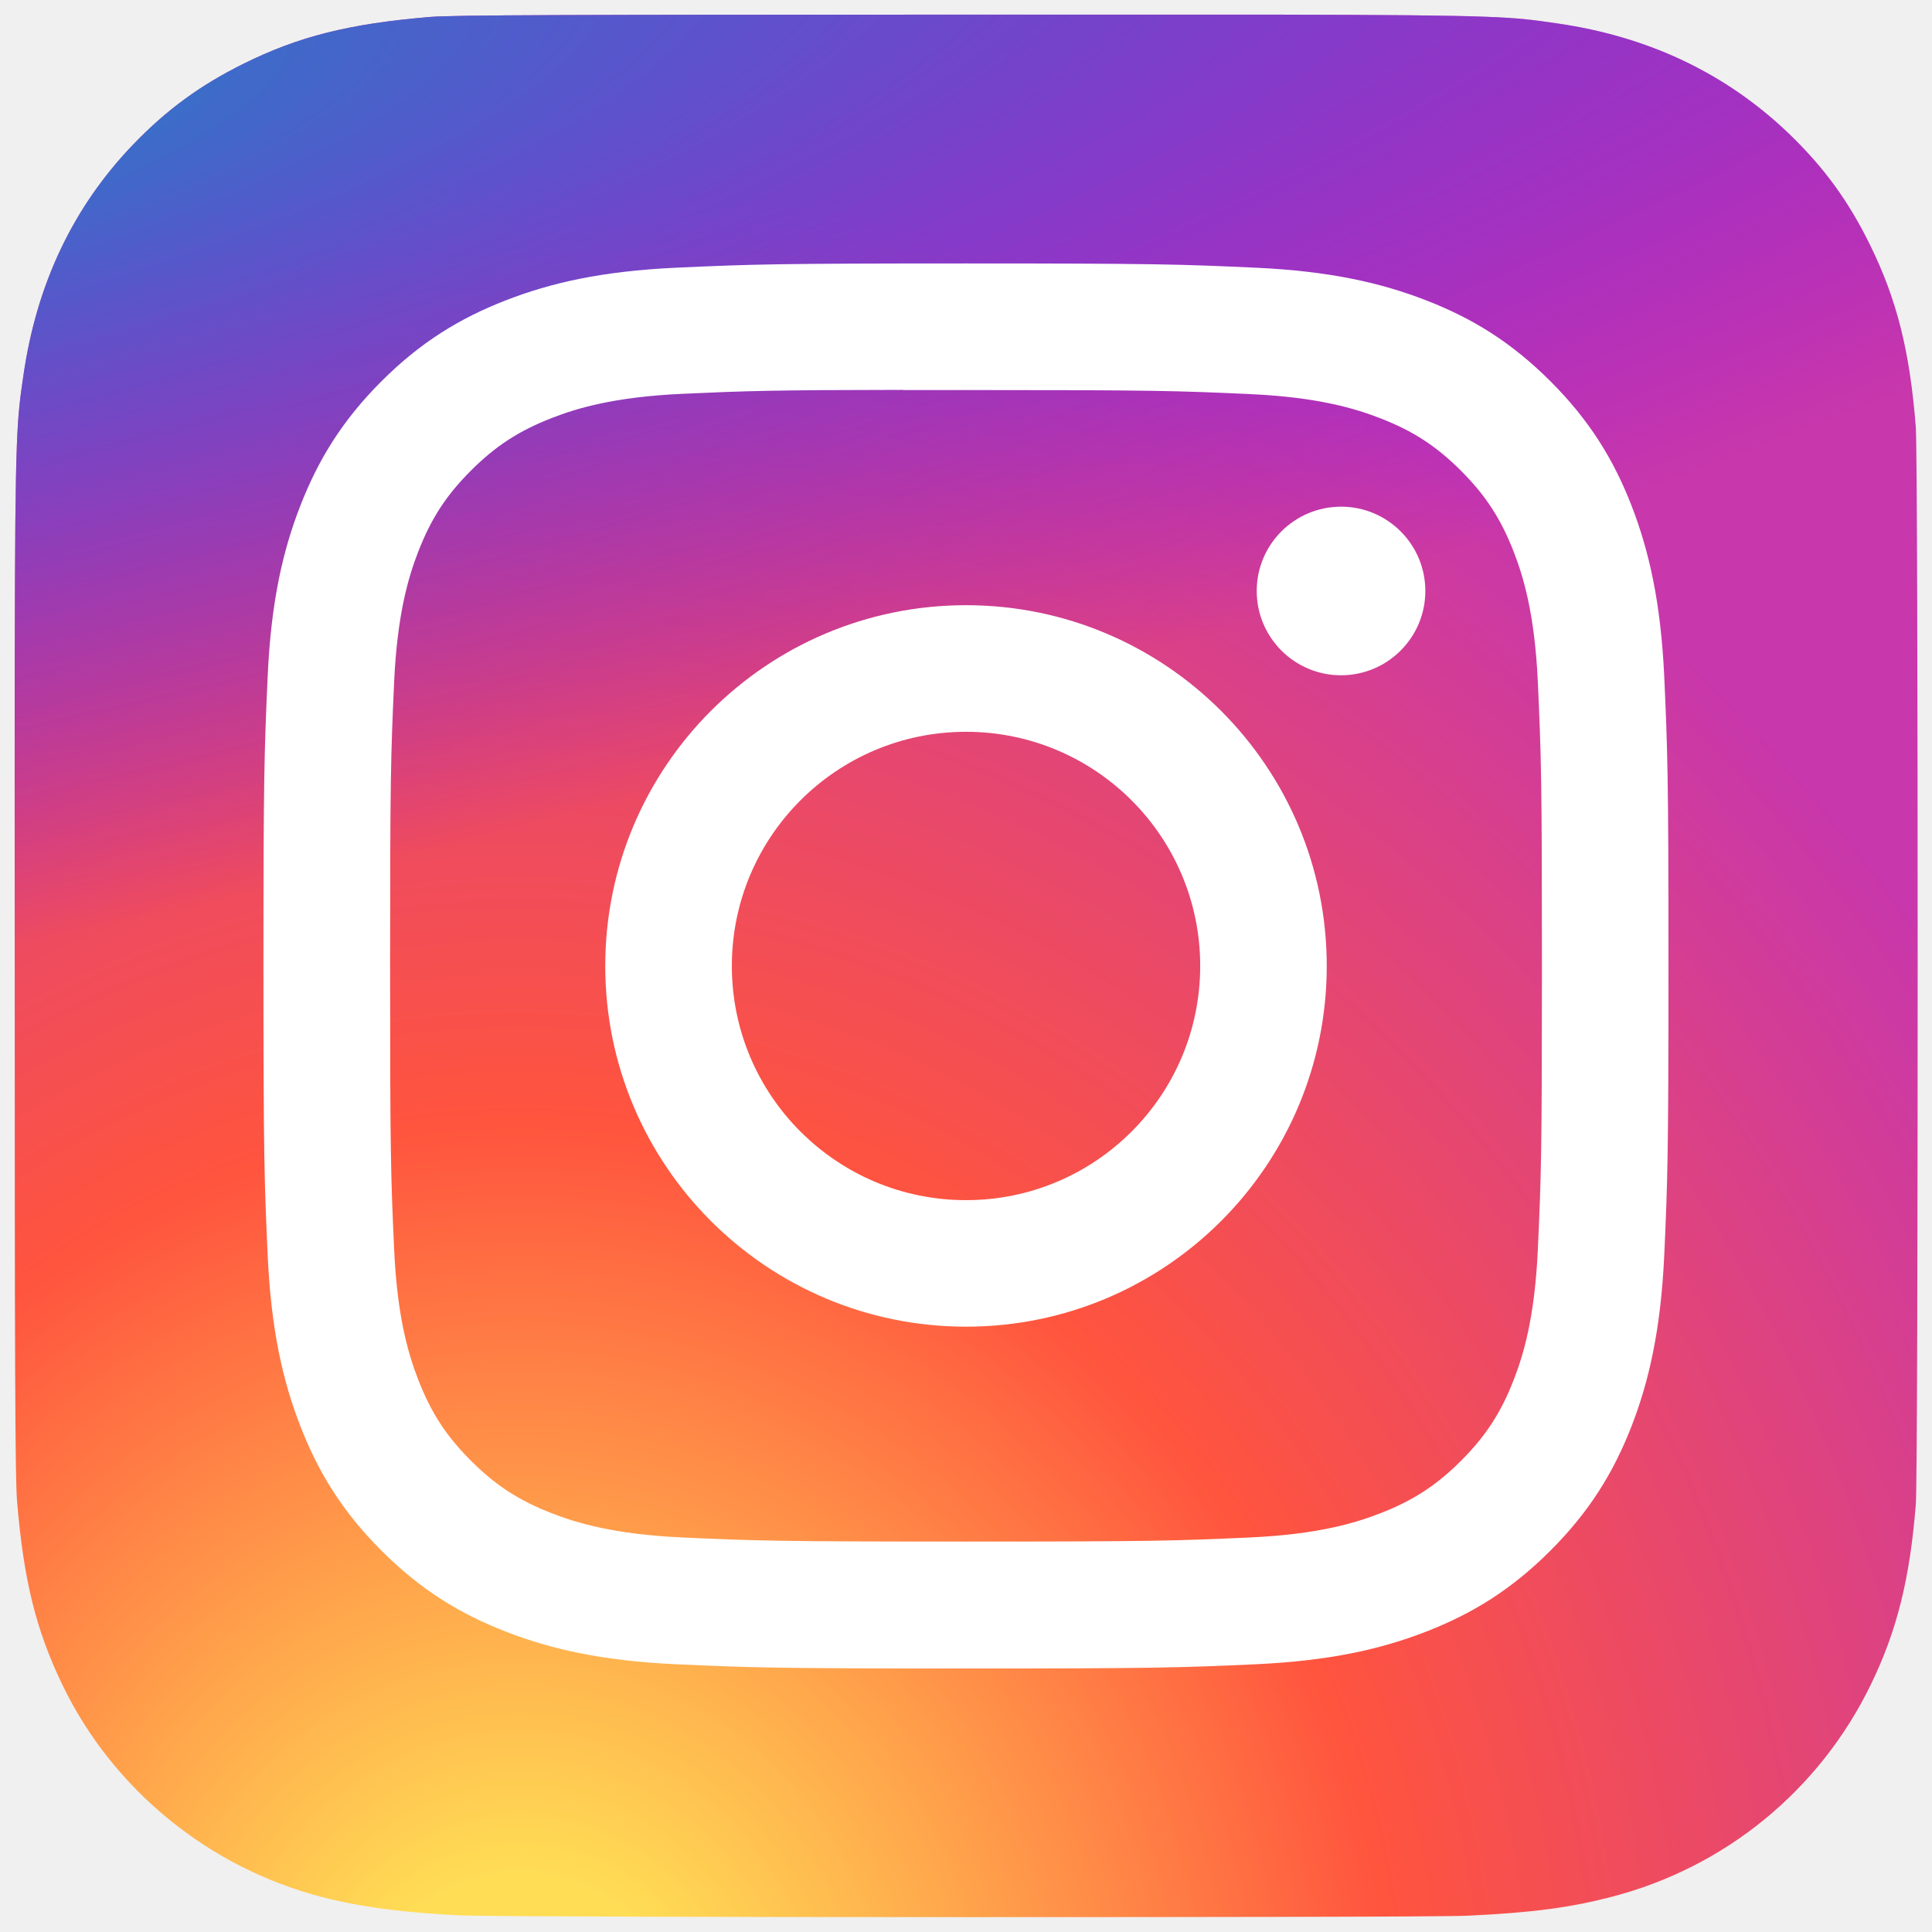
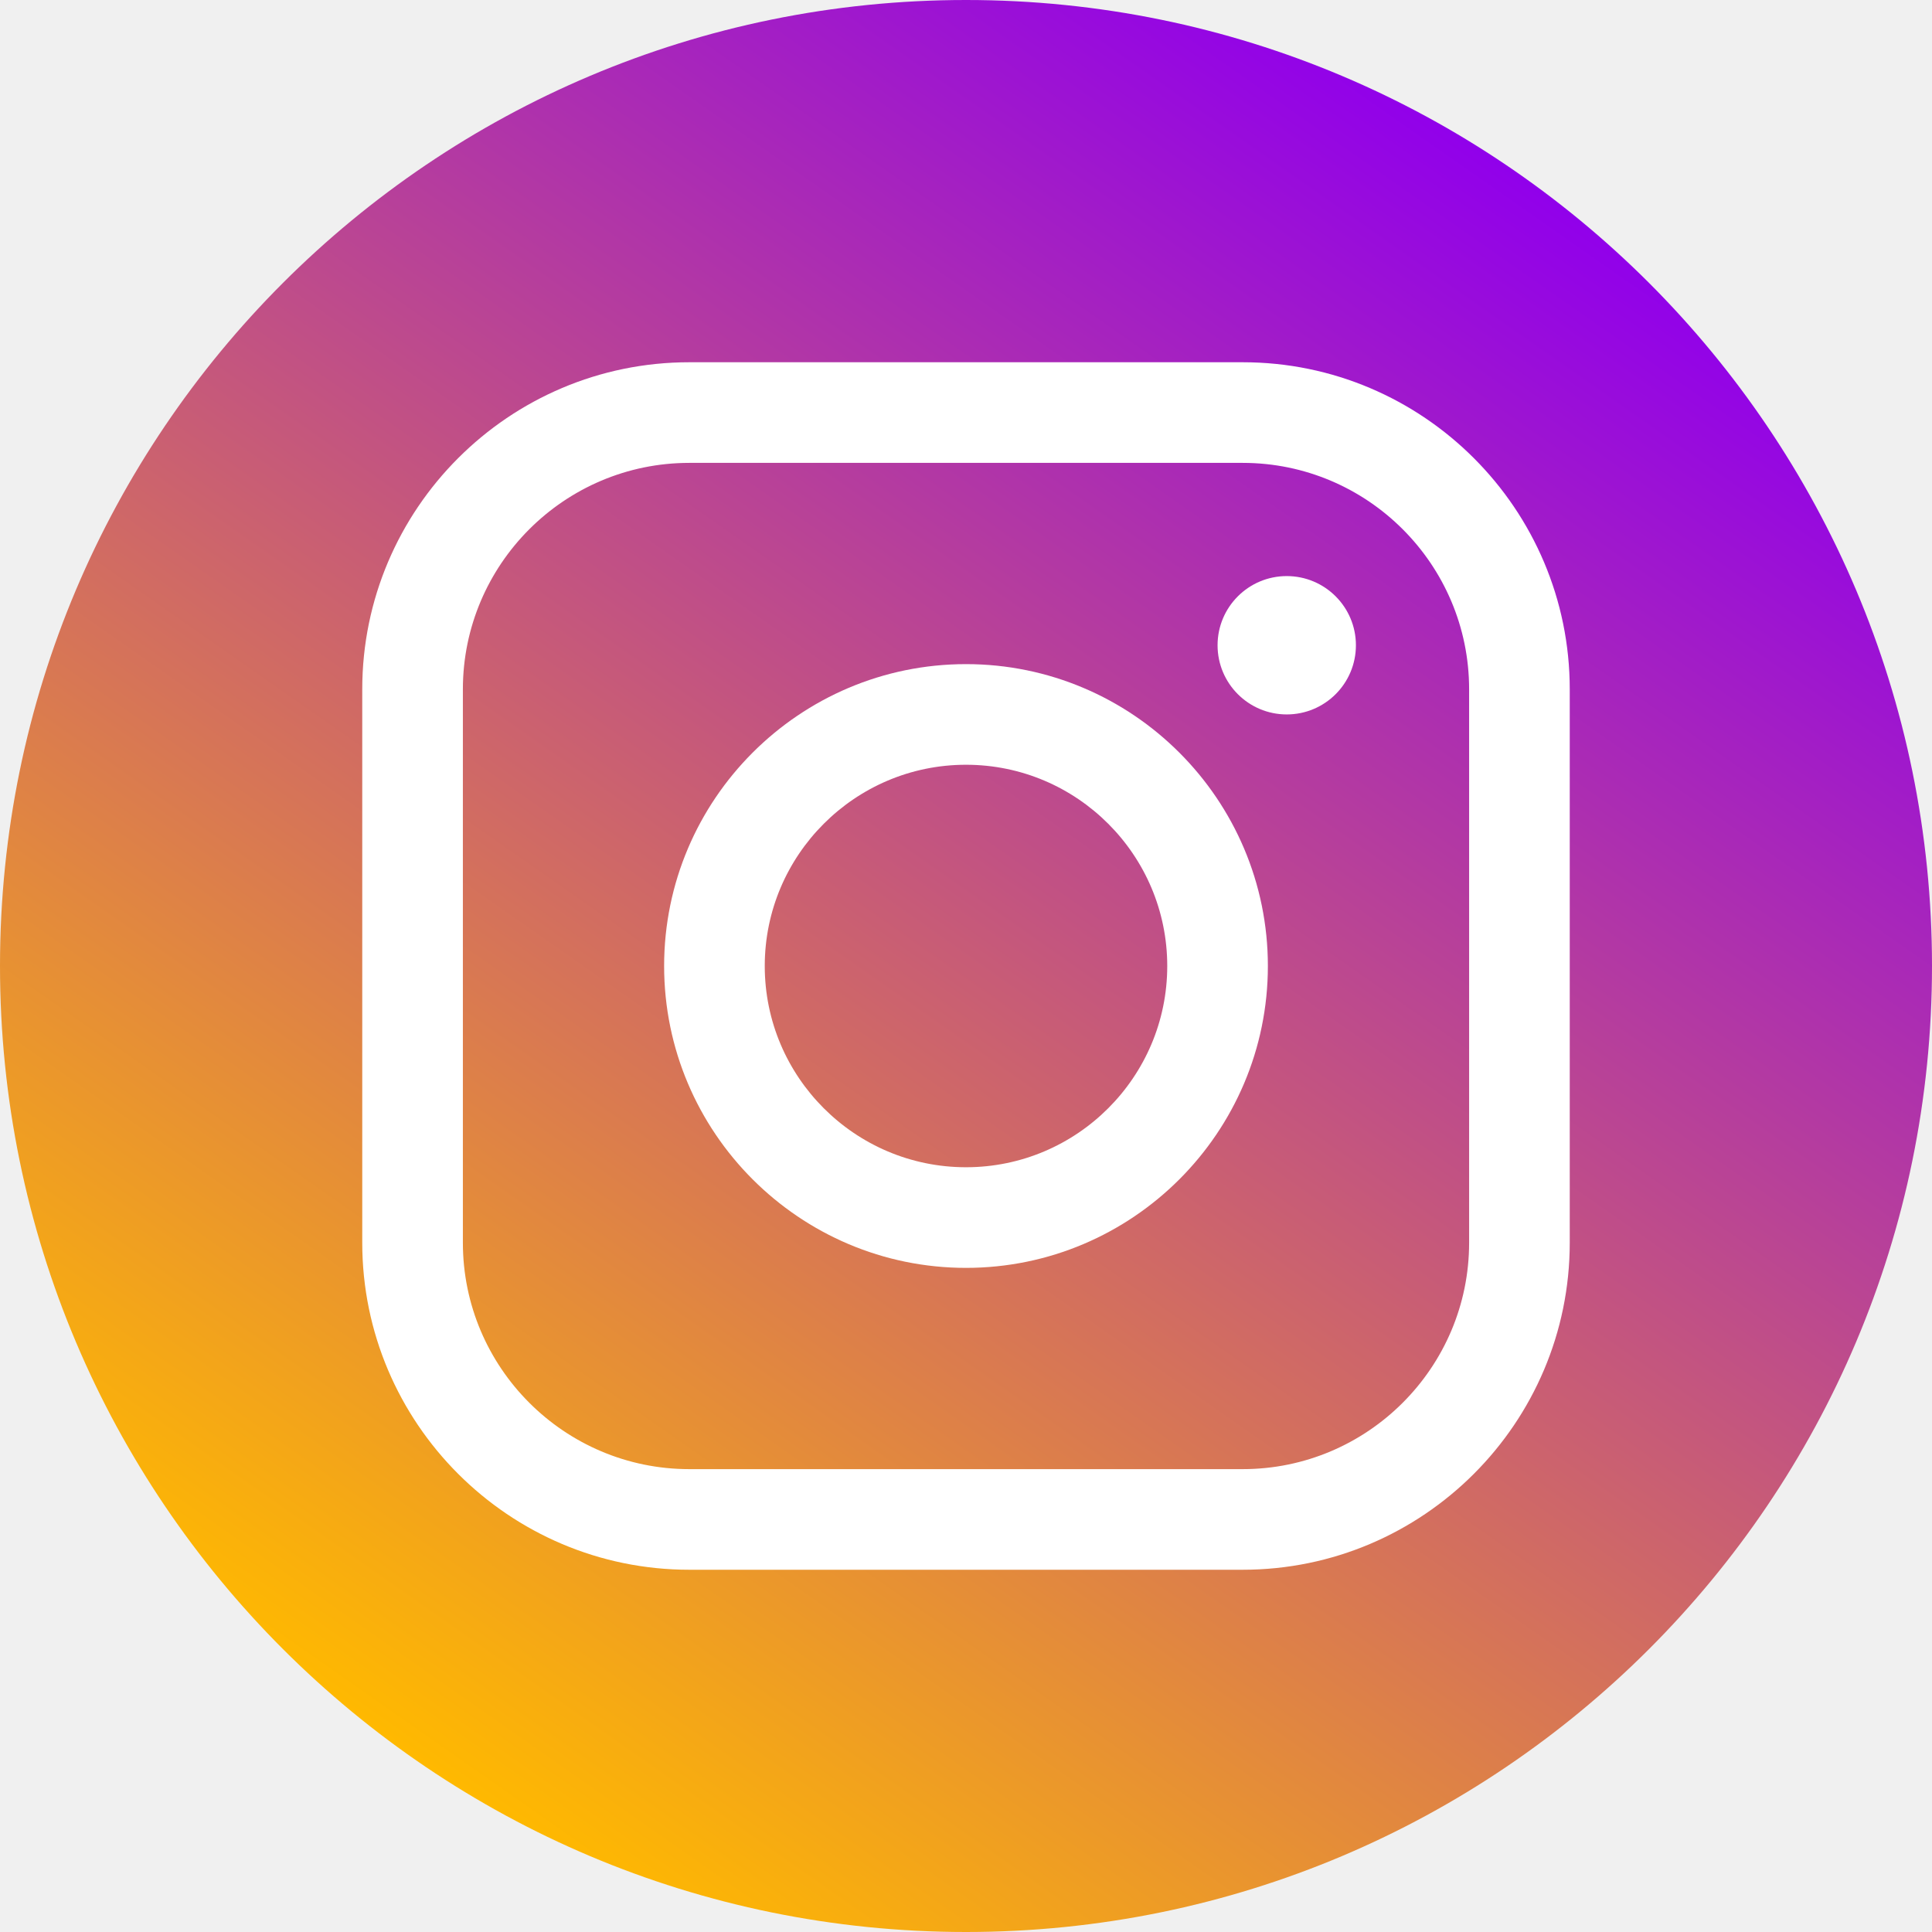
- <svg xmlns="http://www.w3.org/2000/svg" xmlns:xlink="http://www.w3.org/1999/xlink" width="132.004" height="132">
-   <defs>
-     <linearGradient id="b">
-       <stop offset="0" stop-color="#3771c8" />
-       <stop stop-color="#3771c8" offset=".128" />
-       <stop offset="1" stop-color="#60f" stop-opacity="0" />
+ <svg xmlns="http://www.w3.org/2000/svg" enable-background="new 0 0 128 128" height="128px" id="Layer_1" version="1.1" viewBox="0 0 128 128" width="128px" xml:space="preserve">
+   <g>
+     <linearGradient gradientTransform="matrix(1 0 0 -1 594 633)" gradientUnits="userSpaceOnUse" id="SVGID_1_" x1="-566.711" x2="-493.288" y1="516.569" y2="621.43">
+       <stop offset="0" style="stop-color:#FFB900" />
+       <stop offset="1" style="stop-color:#9100EB" />
    </linearGradient>
-     <linearGradient id="a">
-       <stop offset="0" stop-color="#fd5" />
-       <stop offset=".1" stop-color="#fd5" />
-       <stop offset=".5" stop-color="#ff543e" />
-       <stop offset="1" stop-color="#c837ab" />
-     </linearGradient>
-     <radialGradient id="c" cx="158.429" cy="578.088" r="65" xlink:href="#a" gradientUnits="userSpaceOnUse" gradientTransform="matrix(0 -1.98198 1.8439 0 -1031.402 454.004)" fx="158.429" fy="578.088" />
-     <radialGradient id="d" cx="147.694" cy="473.455" r="65" xlink:href="#b" gradientUnits="userSpaceOnUse" gradientTransform="matrix(.17394 .86872 -3.5818 .71718 1648.348 -458.493)" fx="147.694" fy="473.455" />
-   </defs>
-   <path fill="url(#c)" d="M65.03 0C37.888 0 29.95.028 28.407.156c-5.57.463-9.036 1.34-12.812 3.22-2.91 1.445-5.205 3.12-7.47 5.468C4 13.126 1.5 18.394.595 24.656c-.44 3.04-.568 3.66-.594 19.188-.01 5.176 0 11.988 0 21.125 0 27.12.03 35.05.16 36.59.45 5.42 1.3 8.83 3.1 12.56 3.44 7.14 10.01 12.5 17.75 14.5 2.68.69 5.64 1.07 9.44 1.25 1.61.07 18.02.12 34.44.12 16.42 0 32.84-.02 34.41-.1 4.4-.207 6.955-.55 9.78-1.28 7.79-2.01 14.24-7.29 17.75-14.53 1.765-3.64 2.66-7.18 3.065-12.317.088-1.12.125-18.977.125-36.81 0-17.836-.04-35.66-.128-36.78-.41-5.22-1.305-8.73-3.127-12.44-1.495-3.037-3.155-5.305-5.565-7.624C116.9 4 111.64 1.5 105.372.596 102.335.157 101.73.027 86.19 0H65.03z" transform="translate(1.004 1)" />
-   <path fill="url(#d)" d="M65.03 0C37.888 0 29.95.028 28.407.156c-5.57.463-9.036 1.34-12.812 3.22-2.91 1.445-5.205 3.12-7.47 5.468C4 13.126 1.5 18.394.595 24.656c-.44 3.04-.568 3.66-.594 19.188-.01 5.176 0 11.988 0 21.125 0 27.12.03 35.05.16 36.59.45 5.42 1.3 8.83 3.1 12.56 3.44 7.14 10.01 12.5 17.75 14.5 2.68.69 5.64 1.07 9.44 1.25 1.61.07 18.02.12 34.44.12 16.42 0 32.84-.02 34.41-.1 4.4-.207 6.955-.55 9.78-1.28 7.79-2.01 14.24-7.29 17.75-14.53 1.765-3.64 2.66-7.18 3.065-12.317.088-1.12.125-18.977.125-36.81 0-17.836-.04-35.66-.128-36.78-.41-5.22-1.305-8.73-3.127-12.44-1.495-3.037-3.155-5.305-5.565-7.624C116.9 4 111.64 1.5 105.372.596 102.335.157 101.73.027 86.19 0H65.03z" transform="translate(1.004 1)" />
-   <path fill="#fff" d="M66.004 18c-13.036 0-14.672.057-19.792.29-5.11.234-8.598 1.043-11.65 2.23-3.157 1.226-5.835 2.866-8.503 5.535-2.67 2.668-4.31 5.346-5.54 8.502-1.19 3.053-2 6.542-2.23 11.65C18.06 51.327 18 52.964 18 66s.058 14.667.29 19.787c.235 5.11 1.044 8.598 2.23 11.65 1.227 3.157 2.867 5.835 5.536 8.503 2.667 2.67 5.345 4.314 8.5 5.54 3.054 1.187 6.543 1.996 11.652 2.23 5.12.233 6.755.29 19.79.29 13.037 0 14.668-.057 19.788-.29 5.11-.234 8.602-1.043 11.656-2.23 3.156-1.226 5.83-2.87 8.497-5.54 2.67-2.668 4.31-5.346 5.54-8.502 1.18-3.053 1.99-6.542 2.23-11.65.23-5.12.29-6.752.29-19.788 0-13.036-.06-14.672-.29-19.792-.24-5.11-1.05-8.598-2.23-11.65-1.23-3.157-2.87-5.835-5.54-8.503-2.67-2.67-5.34-4.31-8.5-5.535-3.06-1.187-6.55-1.996-11.66-2.23-5.12-.233-6.75-.29-19.79-.29zm-4.306 8.65c1.278-.002 2.704 0 4.306 0 12.816 0 14.335.046 19.396.276 4.68.214 7.22.996 8.912 1.653 2.24.87 3.837 1.91 5.516 3.59 1.68 1.68 2.72 3.28 3.592 5.52.657 1.69 1.44 4.23 1.653 8.91.23 5.06.28 6.58.28 19.39s-.05 14.33-.28 19.39c-.214 4.68-.996 7.22-1.653 8.91-.87 2.24-1.912 3.835-3.592 5.514-1.68 1.68-3.275 2.72-5.516 3.59-1.69.66-4.232 1.44-8.912 1.654-5.06.23-6.58.28-19.396.28-12.817 0-14.336-.05-19.396-.28-4.68-.216-7.22-.998-8.913-1.655-2.24-.87-3.84-1.91-5.52-3.59-1.68-1.68-2.72-3.276-3.592-5.517-.657-1.69-1.44-4.23-1.653-8.91-.23-5.06-.276-6.58-.276-19.398s.046-14.33.276-19.39c.214-4.68.996-7.22 1.653-8.912.87-2.24 1.912-3.84 3.592-5.52 1.68-1.68 3.28-2.72 5.52-3.592 1.692-.66 4.233-1.44 8.913-1.655 4.428-.2 6.144-.26 15.09-.27zm29.928 7.97c-3.18 0-5.76 2.577-5.76 5.758 0 3.18 2.58 5.76 5.76 5.76 3.18 0 5.76-2.58 5.76-5.76 0-3.18-2.58-5.76-5.76-5.76zm-25.622 6.73c-13.613 0-24.65 11.037-24.65 24.65 0 13.613 11.037 24.645 24.65 24.645C79.617 90.645 90.65 79.613 90.65 66S79.616 41.35 66.003 41.35zm0 8.65c8.836 0 16 7.163 16 16 0 8.836-7.164 16-16 16-8.837 0-16-7.164-16-16 0-8.837 7.163-16 16-16z" />
+     <circle cx="64" cy="64" fill="url(#SVGID_1_)" r="64" />
+   </g>
+   <g>
+     <g>
+       <path d="M82.333,104H45.667C33.72,104,24,94.281,24,82.333V45.667C24,33.719,33.72,24,45.667,24h36.666    C94.281,24,104,33.719,104,45.667v36.667C104,94.281,94.281,104,82.333,104z M45.667,30.667c-8.271,0-15,6.729-15,15v36.667    c0,8.271,6.729,15,15,15h36.666c8.271,0,15-6.729,15-15V45.667c0-8.271-6.729-15-15-15H45.667z" fill="#FFFFFF" />
+     </g>
+     <g>
+       <path d="M64,84c-11.028,0-20-8.973-20-20c0-11.029,8.972-20,20-20s20,8.971,20,20C84,75.027,75.028,84,64,84z     M64,50.667c-7.352,0-13.333,5.981-13.333,13.333c0,7.353,5.981,13.333,13.333,13.333S77.333,71.353,77.333,64    C77.333,56.648,71.353,50.667,64,50.667z" fill="#FFFFFF" />
+     </g>
+     <g>
+       <circle cx="85.25" cy="42.75" fill="#FFFFFF" r="4.583" />
+     </g>
+   </g>
</svg>
